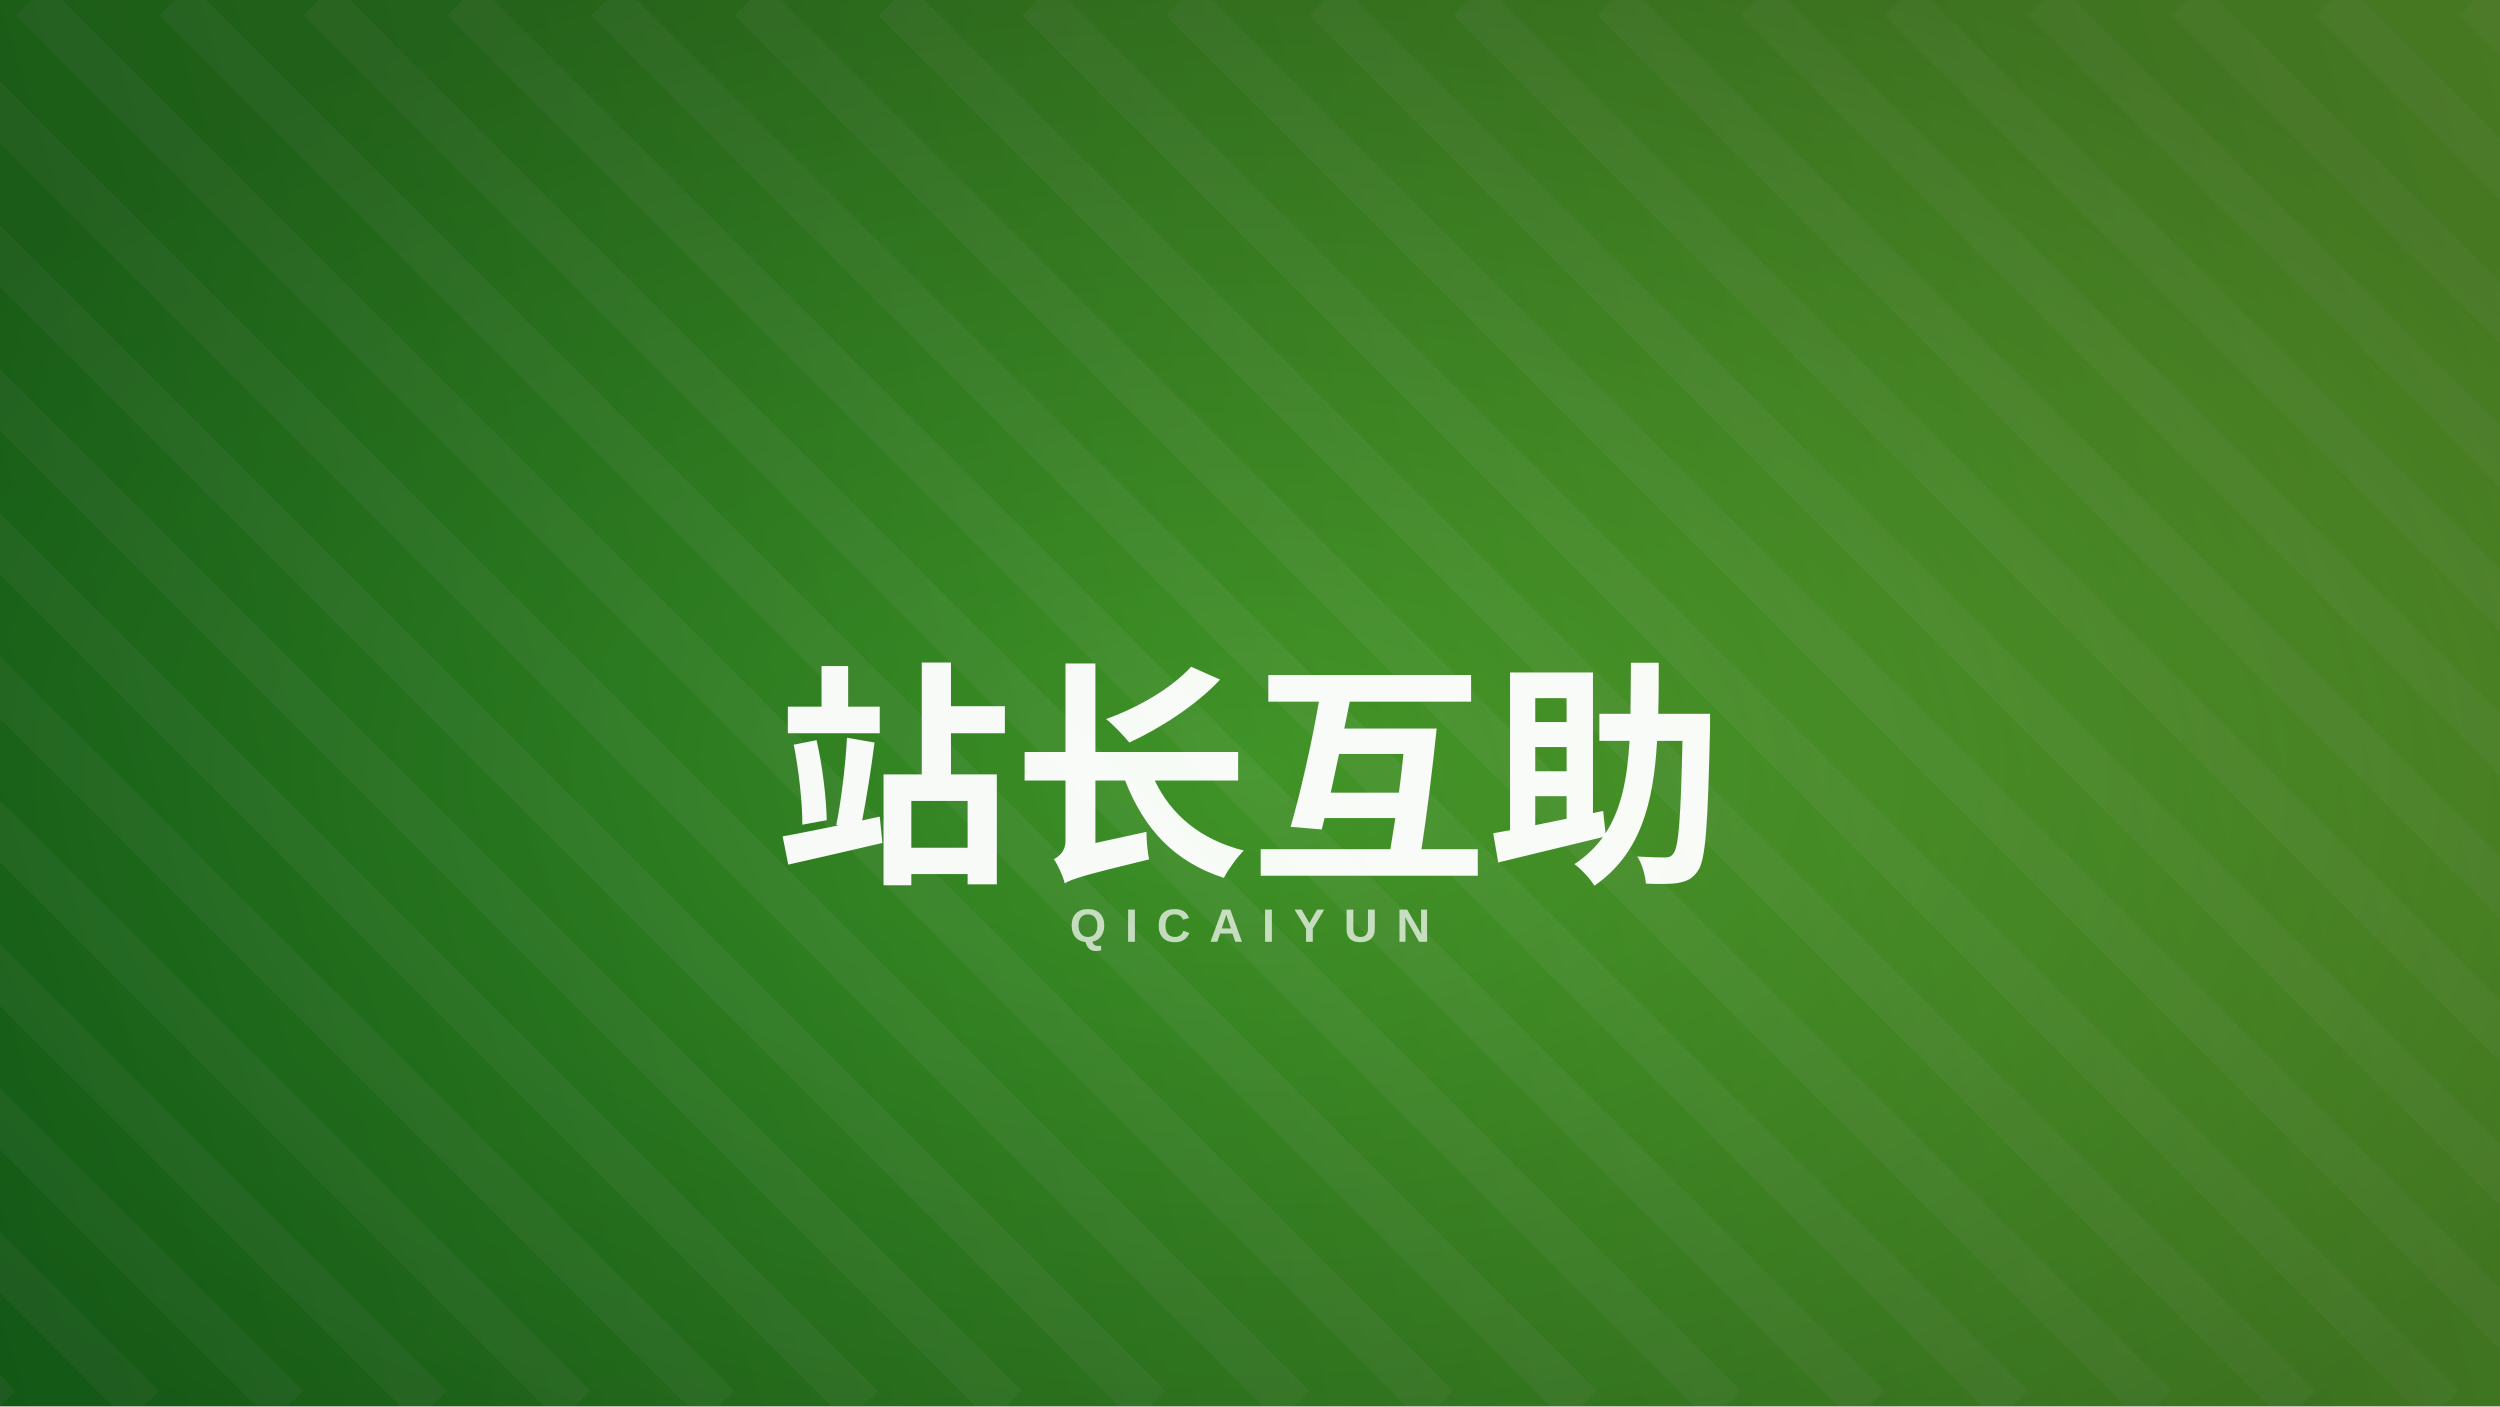
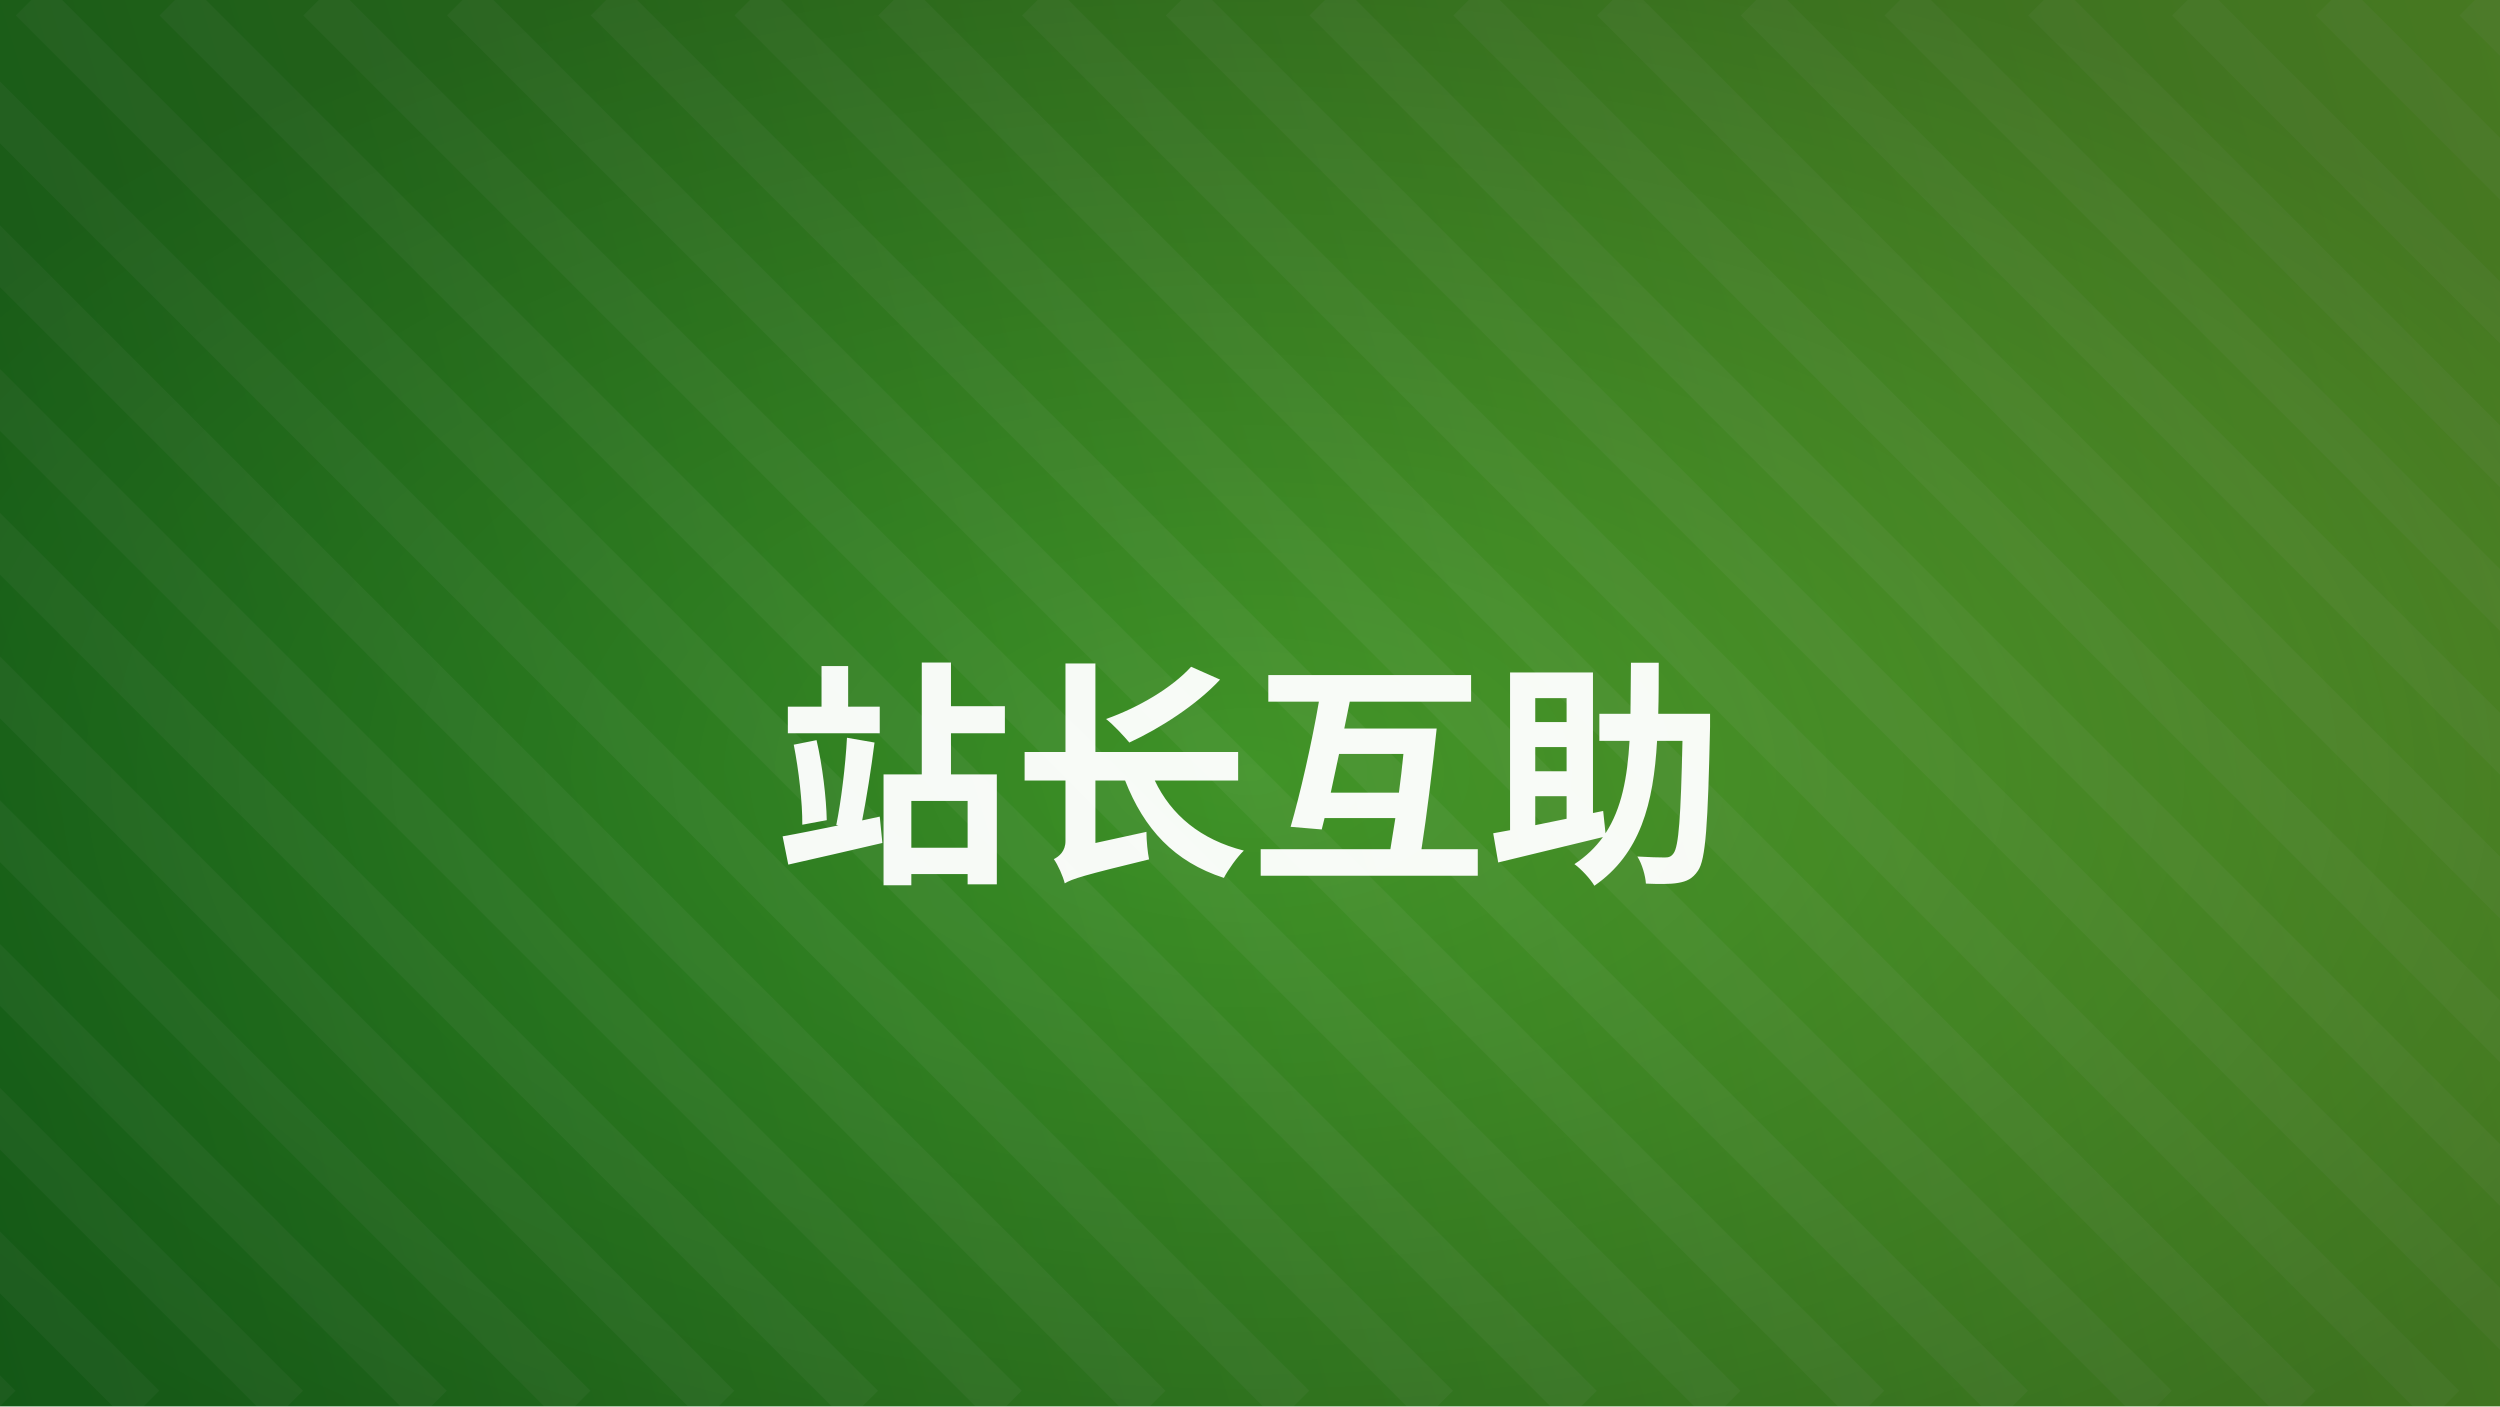
<svg xmlns="http://www.w3.org/2000/svg" viewBox="0 0 800 450" preserveAspectRatio="xMidYMid slice" role="img" aria-label="站长互助">
  <defs>
    <linearGradient id="g" x1="0" y1="0" x2="1" y2="1" gradientTransform="rotate(125 0.5 0.5)">
      <stop offset="0" stop-color="hsl(92, 66%, 54%)" />
      <stop offset="1" stop-color="hsl(126, 72%, 33%)" />
    </linearGradient>
    <radialGradient id="vig" cx="0.5" cy="0.55" r="0.62">
      <stop offset="0" stop-color="#000" stop-opacity="0.18" />
      <stop offset="1" stop-color="#000" stop-opacity="0.42" />
    </radialGradient>
  </defs>
  <rect width="800" height="450" fill="url(#g)" />
  <line x1="-450" y1="0" x2="0" y2="450" stroke="#fff" stroke-opacity="0.07" stroke-width="14" />
  <line x1="-404" y1="0" x2="46" y2="450" stroke="#fff" stroke-opacity="0.07" stroke-width="14" />
  <line x1="-358" y1="0" x2="92" y2="450" stroke="#fff" stroke-opacity="0.07" stroke-width="14" />
  <line x1="-312" y1="0" x2="138" y2="450" stroke="#fff" stroke-opacity="0.07" stroke-width="14" />
  <line x1="-266" y1="0" x2="184" y2="450" stroke="#fff" stroke-opacity="0.07" stroke-width="14" />
  <line x1="-220" y1="0" x2="230" y2="450" stroke="#fff" stroke-opacity="0.07" stroke-width="14" />
  <line x1="-174" y1="0" x2="276" y2="450" stroke="#fff" stroke-opacity="0.07" stroke-width="14" />
  <line x1="-128" y1="0" x2="322" y2="450" stroke="#fff" stroke-opacity="0.07" stroke-width="14" />
  <line x1="-82" y1="0" x2="368" y2="450" stroke="#fff" stroke-opacity="0.07" stroke-width="14" />
  <line x1="-36" y1="0" x2="414" y2="450" stroke="#fff" stroke-opacity="0.07" stroke-width="14" />
  <line x1="10" y1="0" x2="460" y2="450" stroke="#fff" stroke-opacity="0.07" stroke-width="14" />
  <line x1="56" y1="0" x2="506" y2="450" stroke="#fff" stroke-opacity="0.07" stroke-width="14" />
  <line x1="102" y1="0" x2="552" y2="450" stroke="#fff" stroke-opacity="0.07" stroke-width="14" />
  <line x1="148" y1="0" x2="598" y2="450" stroke="#fff" stroke-opacity="0.07" stroke-width="14" />
  <line x1="194" y1="0" x2="644" y2="450" stroke="#fff" stroke-opacity="0.07" stroke-width="14" />
  <line x1="240" y1="0" x2="690" y2="450" stroke="#fff" stroke-opacity="0.07" stroke-width="14" />
  <line x1="286" y1="0" x2="736" y2="450" stroke="#fff" stroke-opacity="0.07" stroke-width="14" />
  <line x1="332" y1="0" x2="782" y2="450" stroke="#fff" stroke-opacity="0.07" stroke-width="14" />
  <line x1="378" y1="0" x2="828" y2="450" stroke="#fff" stroke-opacity="0.07" stroke-width="14" />
  <line x1="424" y1="0" x2="874" y2="450" stroke="#fff" stroke-opacity="0.07" stroke-width="14" />
  <line x1="470" y1="0" x2="920" y2="450" stroke="#fff" stroke-opacity="0.07" stroke-width="14" />
  <line x1="516" y1="0" x2="966" y2="450" stroke="#fff" stroke-opacity="0.07" stroke-width="14" />
  <line x1="562" y1="0" x2="1012" y2="450" stroke="#fff" stroke-opacity="0.07" stroke-width="14" />
  <line x1="608" y1="0" x2="1058" y2="450" stroke="#fff" stroke-opacity="0.07" stroke-width="14" />
  <line x1="654" y1="0" x2="1104" y2="450" stroke="#fff" stroke-opacity="0.07" stroke-width="14" />
  <line x1="700" y1="0" x2="1150" y2="450" stroke="#fff" stroke-opacity="0.07" stroke-width="14" />
  <line x1="746" y1="0" x2="1196" y2="450" stroke="#fff" stroke-opacity="0.07" stroke-width="14" />
  <line x1="792" y1="0" x2="1242" y2="450" stroke="#fff" stroke-opacity="0.07" stroke-width="14" />
  <rect width="800" height="450" fill="url(#vig)" />
  <text x="400" y="250" text-anchor="middle" dominant-baseline="middle" font-family="'PingFang SC','Microsoft YaHei','Helvetica Neue',Arial,sans-serif" font-size="76" font-weight="800" letter-spacing="0" fill="#ffffff" fill-opacity="0.96">站长互助</text>
-   <text x="400" y="297.12" text-anchor="middle" dominant-baseline="middle" font-family="'Helvetica Neue',Arial,sans-serif" font-size="15" font-weight="600" letter-spacing="6" fill="#ffffff" fill-opacity="0.7">QICAIYUN</text>
</svg>
